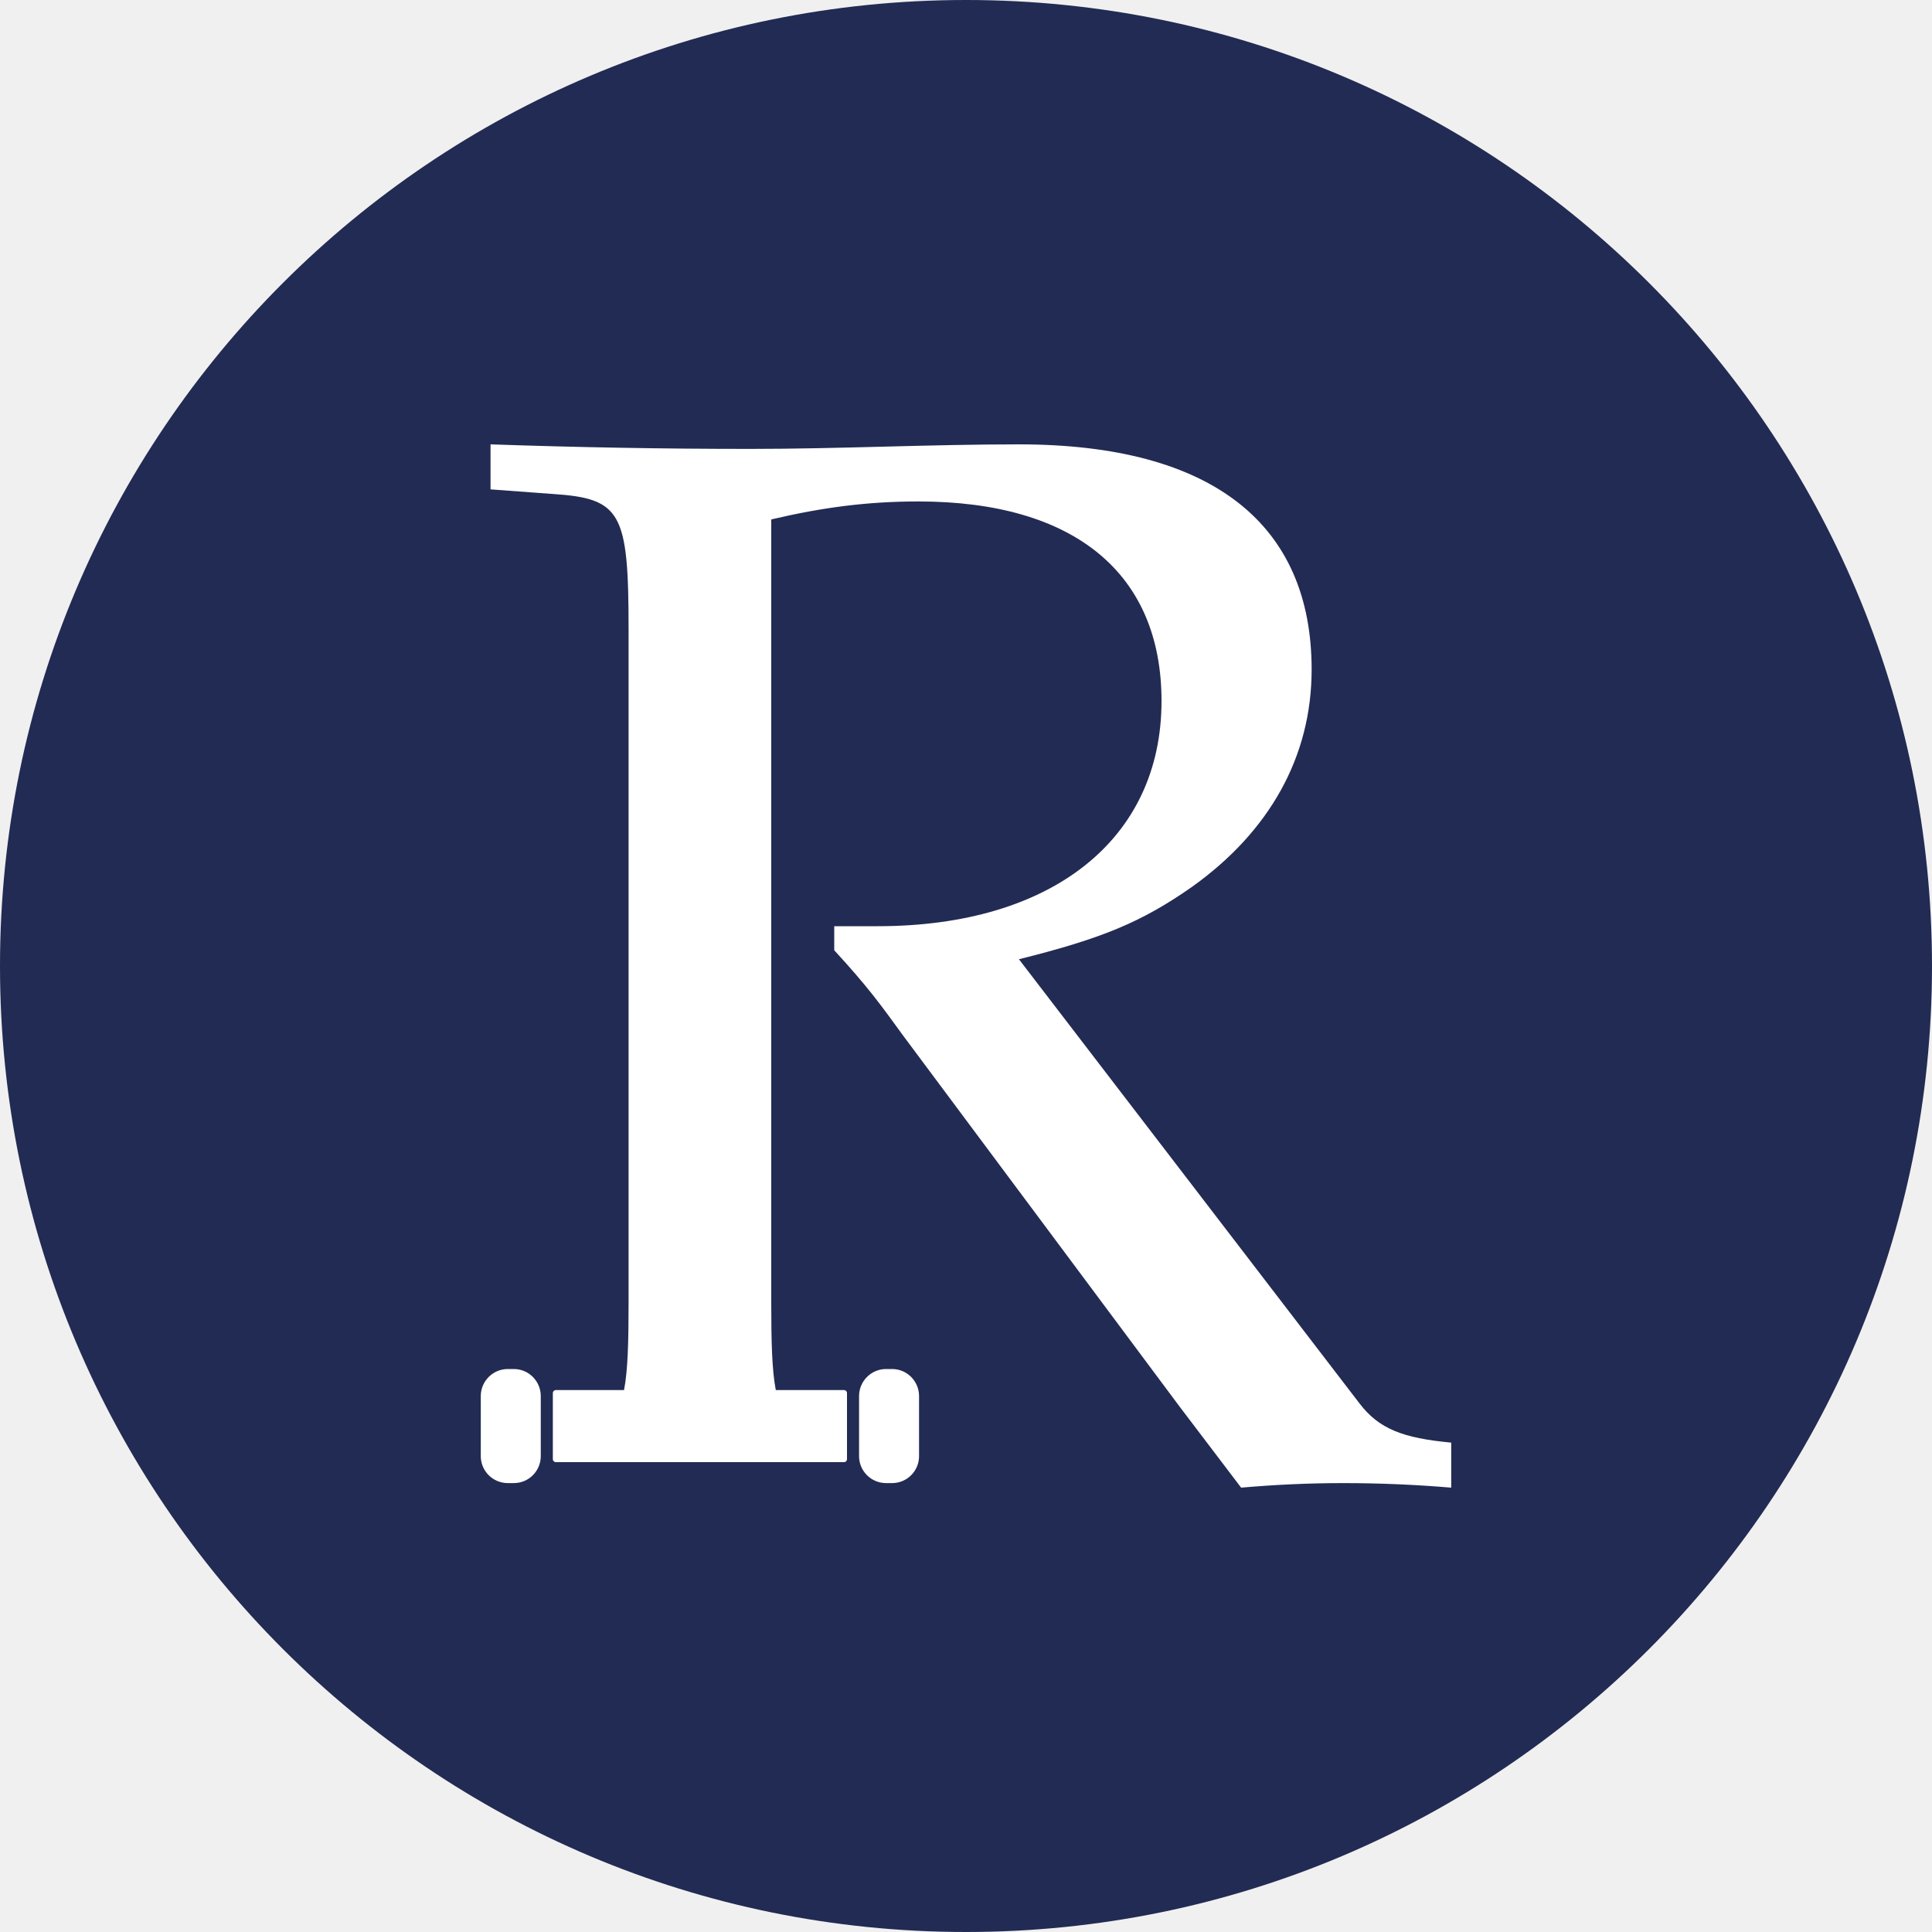
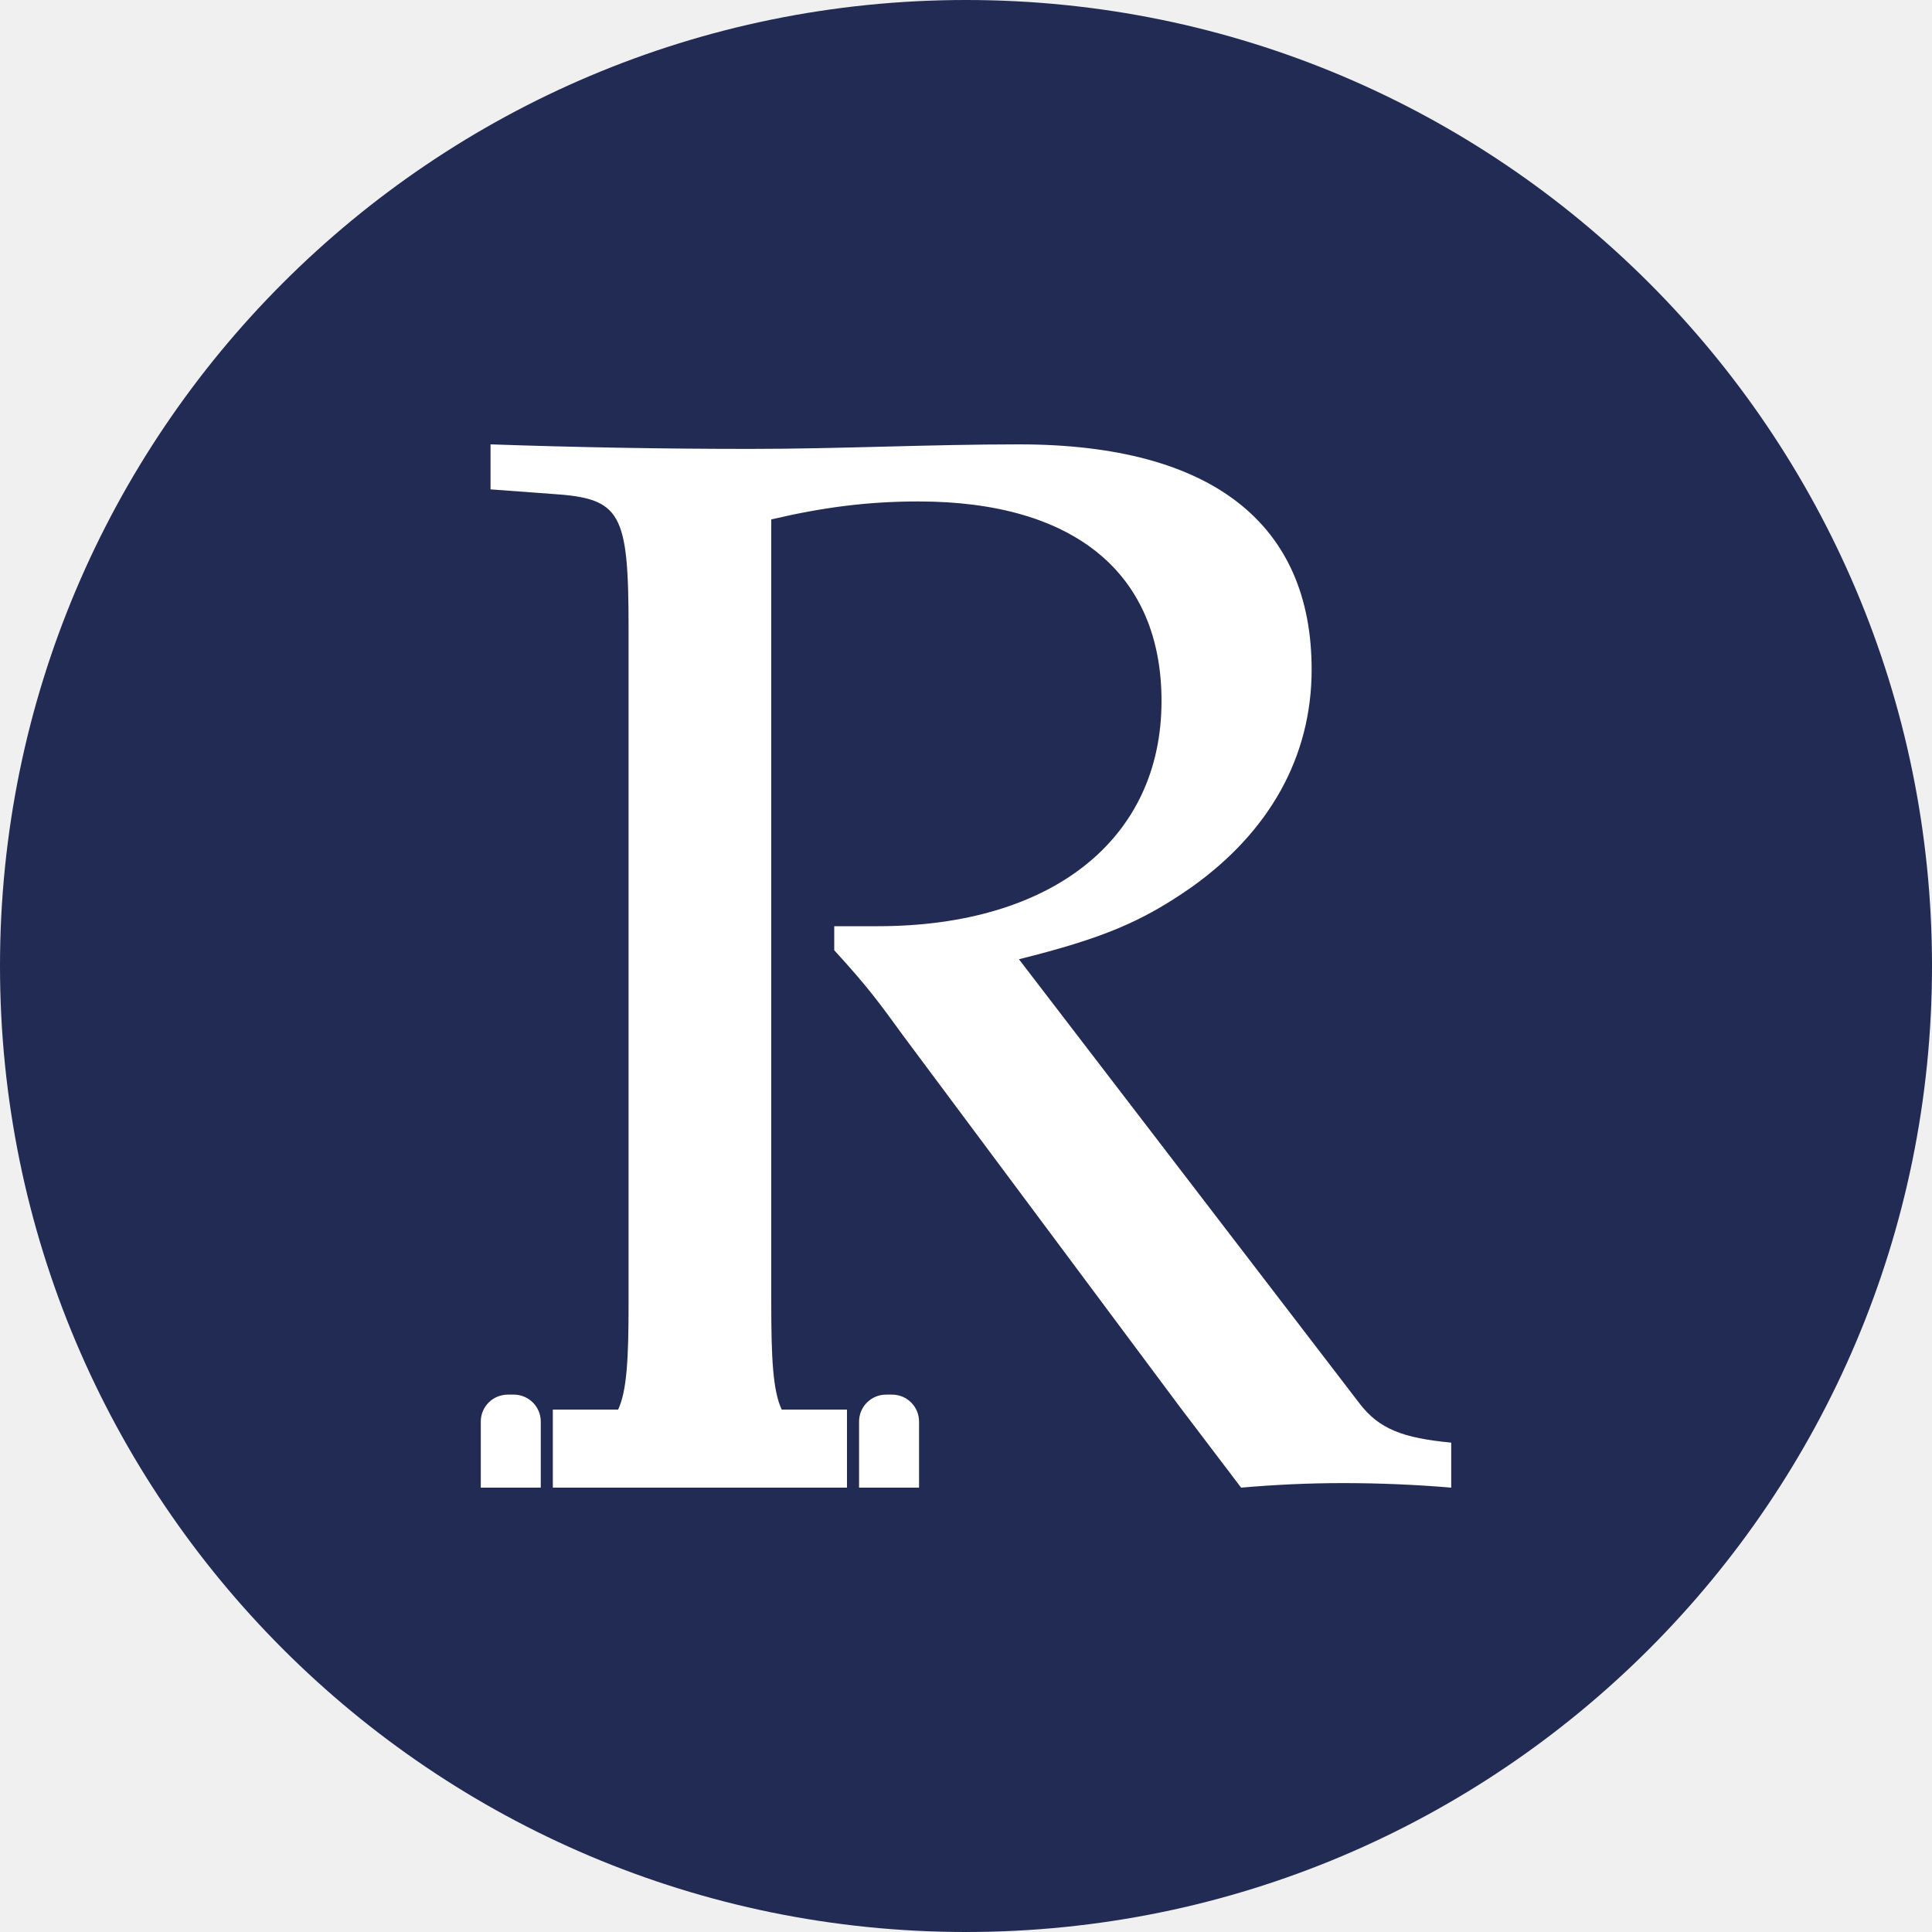
<svg xmlns="http://www.w3.org/2000/svg" viewBox="0 0 200 200" role="img" aria-label="Remates Judiciales">
  <path d="M200 100C200 155.23 155.23 200 100 200C44.77 200 0 155.23 0 100C0 44.77 44.77 0 100 0C155.23 0 200 44.77 200 100Z" fill="#222B53" />
-   <path d="M80.31 143.9H87.37C87.55 143.9 87.68 144.04 87.68 144.21V151.05C87.68 151.22 87.55 151.36 87.37 151.36H57.54C57.37 151.36 57.23 151.22 57.23 151.05V144.21C57.23 144.04 57.37 143.9 57.54 143.9H64.6C64.99 141.88 65.07 139 65.07 134.89V65.11C65.07 52.99 64.3 51.59 57.15 51.13L50.78 50.66V46C59.79 46.31 68.65 46.47 77.66 46.47C86.99 46.47 96.15 46 105.48 46C125.68 46 135.78 54.39 135.78 69.31C135.78 78.32 131.43 86.09 123.35 91.84C118.22 95.42 114.18 97.13 105.48 99.3L140.75 145.3C142.77 147.94 145.26 148.87 150.23 149.34V154Q144.64 153.53 139.04 153.53C135.47 153.53 132.05 153.69 128.48 154L122.11 145.61L93.51 107.23C91.03 103.81 89.78 102.1 86.36 98.37V95.88H90.87C108.9 95.88 120.24 86.87 120.24 72.57C120.24 59.36 111.23 51.91 95.07 51.91C89.78 51.91 85.12 52.53 79.84 53.77V134.89C79.84 139 79.92 141.88 80.31 143.9ZM91.73 141.72H92.35C93.89 141.72 95.14 142.98 95.14 144.52V150.74C95.14 152.28 93.89 153.53 92.35 153.53H91.73C90.18 153.53 88.93 152.28 88.93 150.74V144.52C88.93 142.98 90.18 141.72 91.73 141.72ZM52.57 141.72H53.19C54.73 141.72 55.98 142.98 55.98 144.52V150.74C55.98 152.28 54.73 153.53 53.19 153.53H52.57C51.02 153.53 49.77 152.28 49.77 150.74V144.52C49.77 142.98 51.02 141.72 52.57 141.72Z" fill="#FFFFFF" />
+   <path d="M57.23 145.92H63.99C64.9 143.96 65.07 140.63 65.07 134.89V65.11C65.07 52.99 64.3 51.59 57.15 51.13L50.78 50.66V46C59.79 46.31 68.65 46.47 77.66 46.47C86.99 46.47 96.15 46 105.48 46C125.68 46 135.78 54.39 135.78 69.31C135.78 78.32 131.43 86.09 123.35 91.84C118.22 95.42 114.18 97.13 105.48 99.3L140.75 145.3C142.77 147.94 145.26 148.87 150.23 149.34V154Q144.64 153.53 139.04 153.53C135.47 153.53 132.05 153.69 128.48 154L122.11 145.61L93.51 107.23C91.03 103.81 89.78 102.1 86.36 98.37V95.88H90.87C108.9 95.88 120.24 86.87 120.24 72.57C120.24 59.36 111.23 51.91 95.07 51.91C89.78 51.91 85.12 52.53 79.84 53.77V134.89C79.84 140.63 80.01 143.96 80.92 145.92H87.68V154H57.23ZM91.73 144.37H92.35C93.89 144.37 95.14 145.62 95.14 147.16V154H88.93V147.16C88.93 145.62 90.18 144.37 91.73 144.37ZM52.57 144.37H53.19C54.73 144.37 55.98 145.62 55.98 147.16V154H49.77V147.16C49.77 145.62 51.02 144.37 52.57 144.37Z" fill="#FFFFFF" />
</svg>
